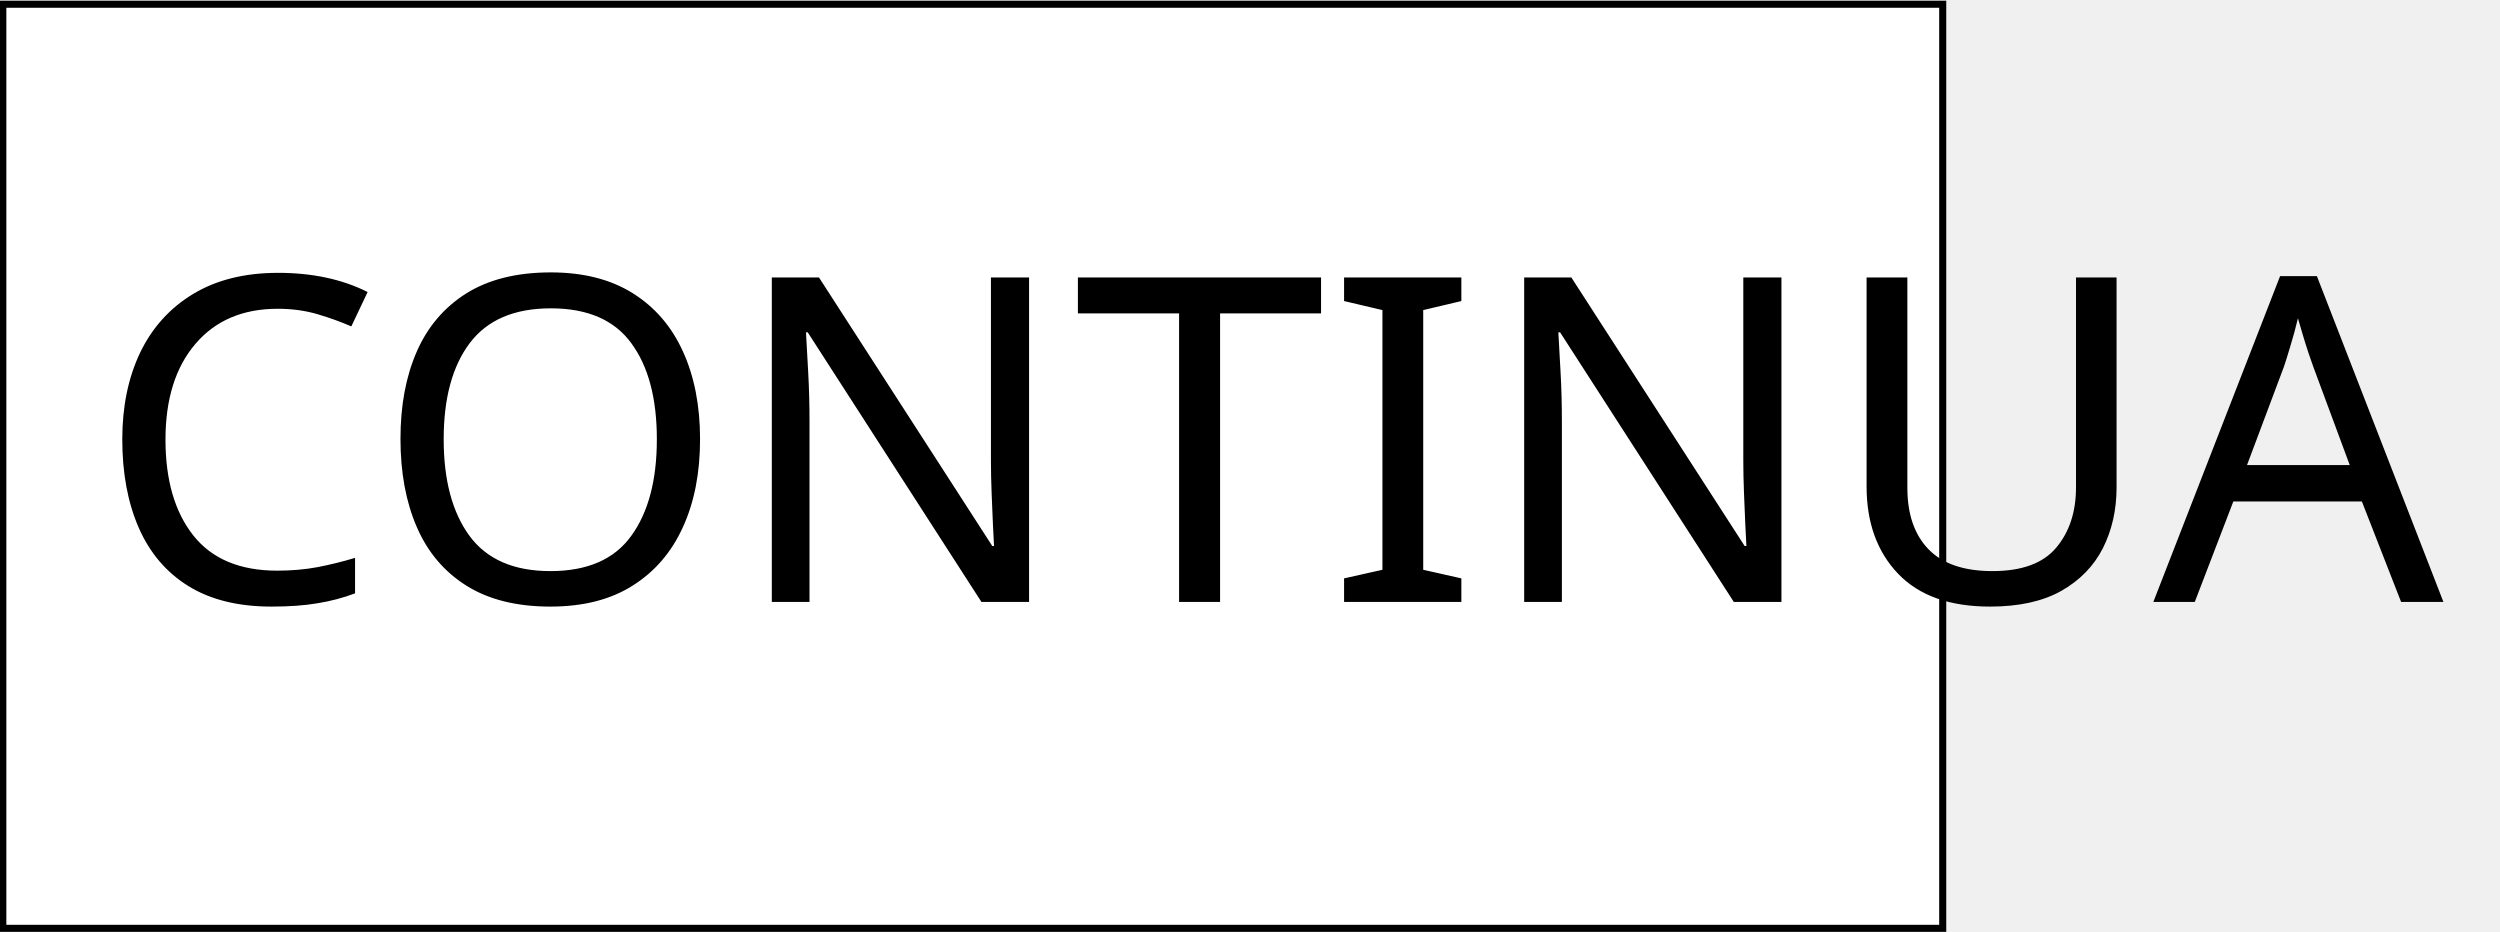
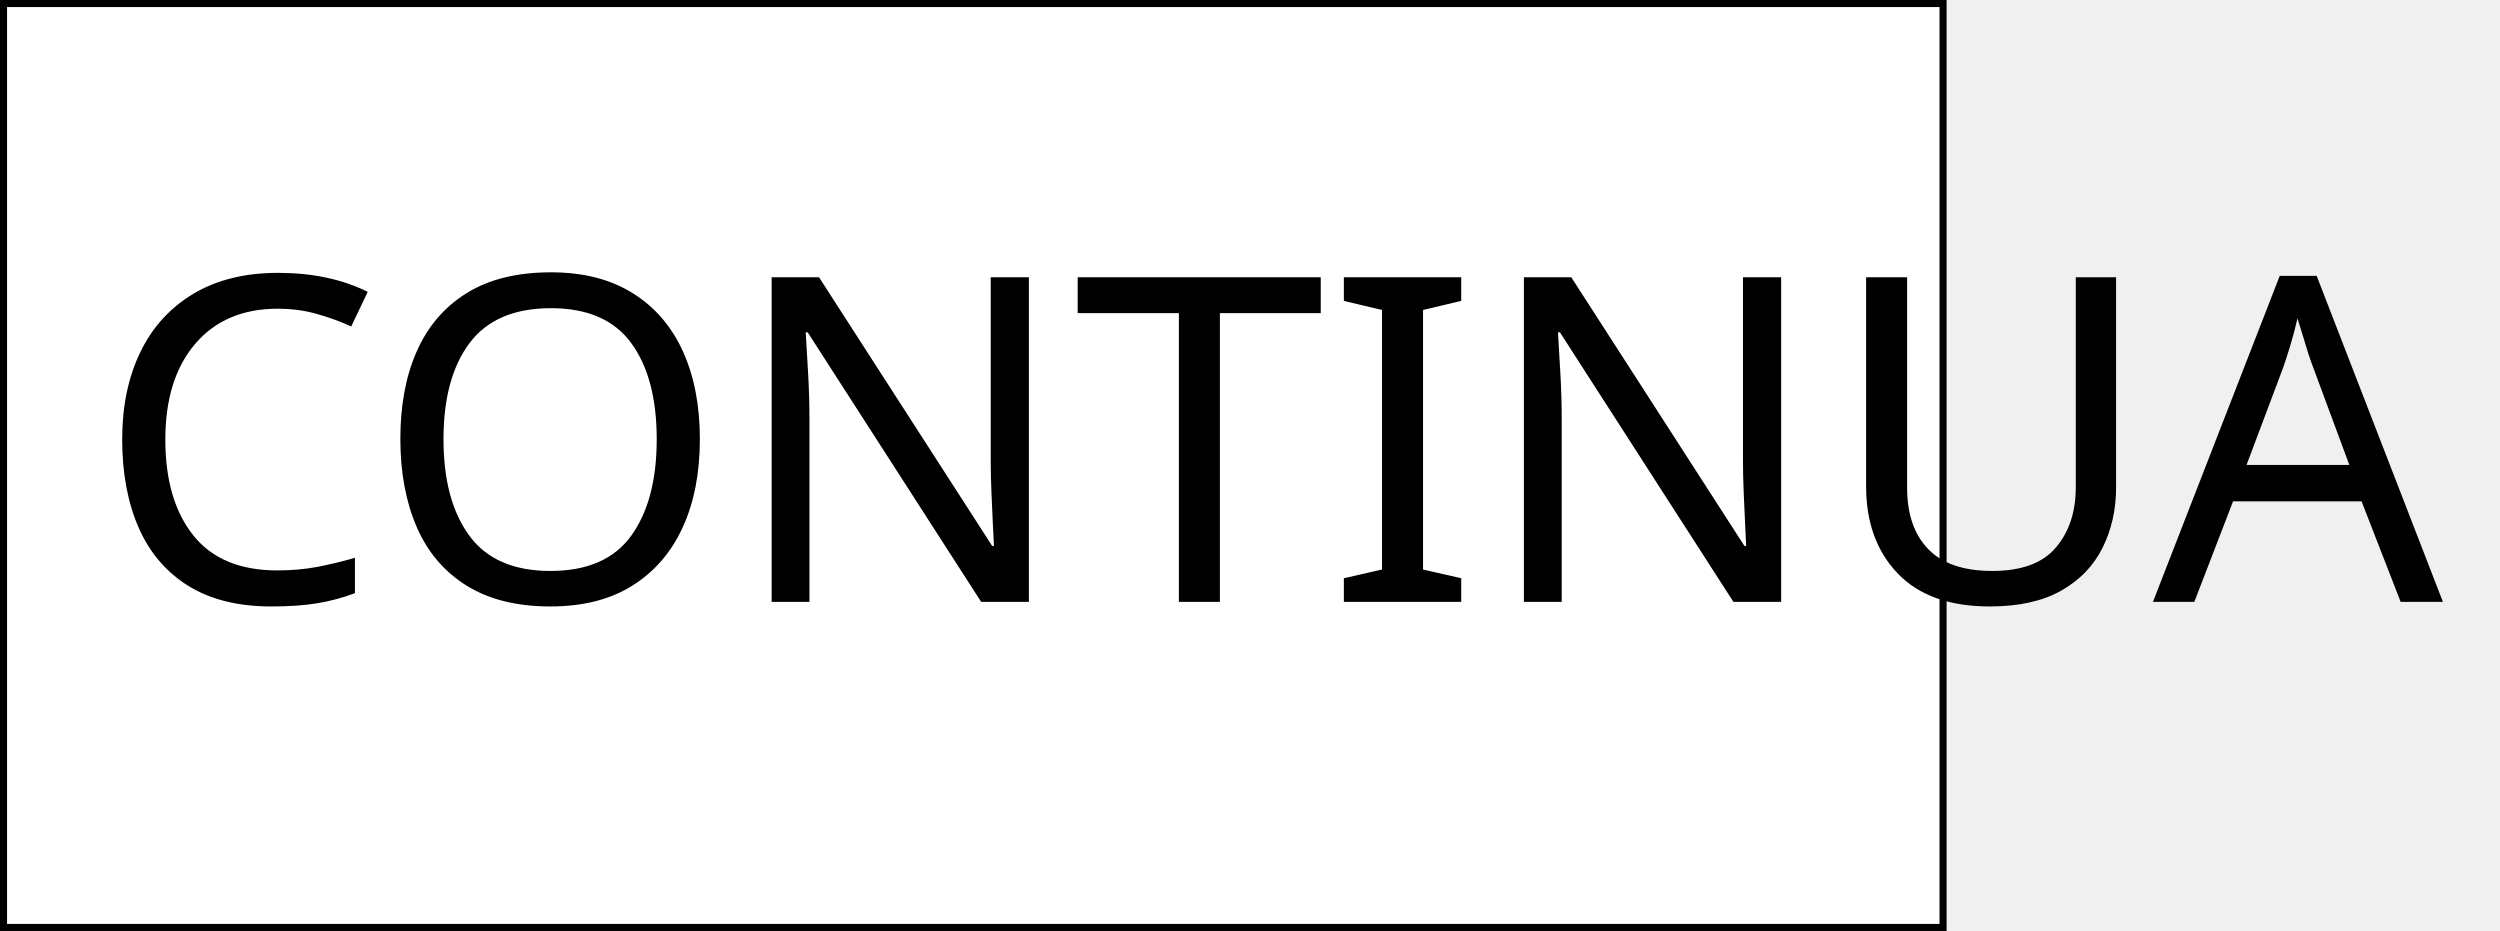
- <svg xmlns="http://www.w3.org/2000/svg" version="1.0" id="Livello_1" x="0px" y="0px" viewBox="0 0 177.2 66" style="enable-background:new 0 0 177.2 66;" xml:space="preserve">
-   <style type="text/css">
- 	.st0{fill:#FFFFFF;stroke:#000000;stroke-width:0.5;stroke-miterlimit:10;}
- 	.st1{font-family:'MyriadPro-Regular';}
- 	.st2{font-size:32.222px;}
- </style>
+ <svg xmlns="http://www.w3.org/2000/svg" version="1.1" width="177.234" height="66" viewBox="0,0,177.234,66">
  <g transform="translate(-171,-147)">
-     <g>
-       <path class="st0" d="M171.2,212.8v-65.5h137.5v65.5H171.2z" />
-       <text transform="matrix(1 0 0 1 177.6982 189.667)" class="st1 st2">CONTINUA</text>
+     <g stroke-miterlimit="10">
+       <path d="M171.25,212.75v-65.5h137.5v65.5z" fill="#ffffff" stroke="#000000" stroke-width="0.5" />
+       <text transform="translate(177.6985,189.6666) scale(0.80555,0.80555)" font-size="40" xml:space="preserve" fill="#000000" stroke="none" stroke-width="1" font-family="Sans Serif" font-weight="normal" text-anchor="start">
+         <tspan x="0" dy="0">CONTINUA</tspan>
+       </text>
    </g>
  </g>
</svg>
